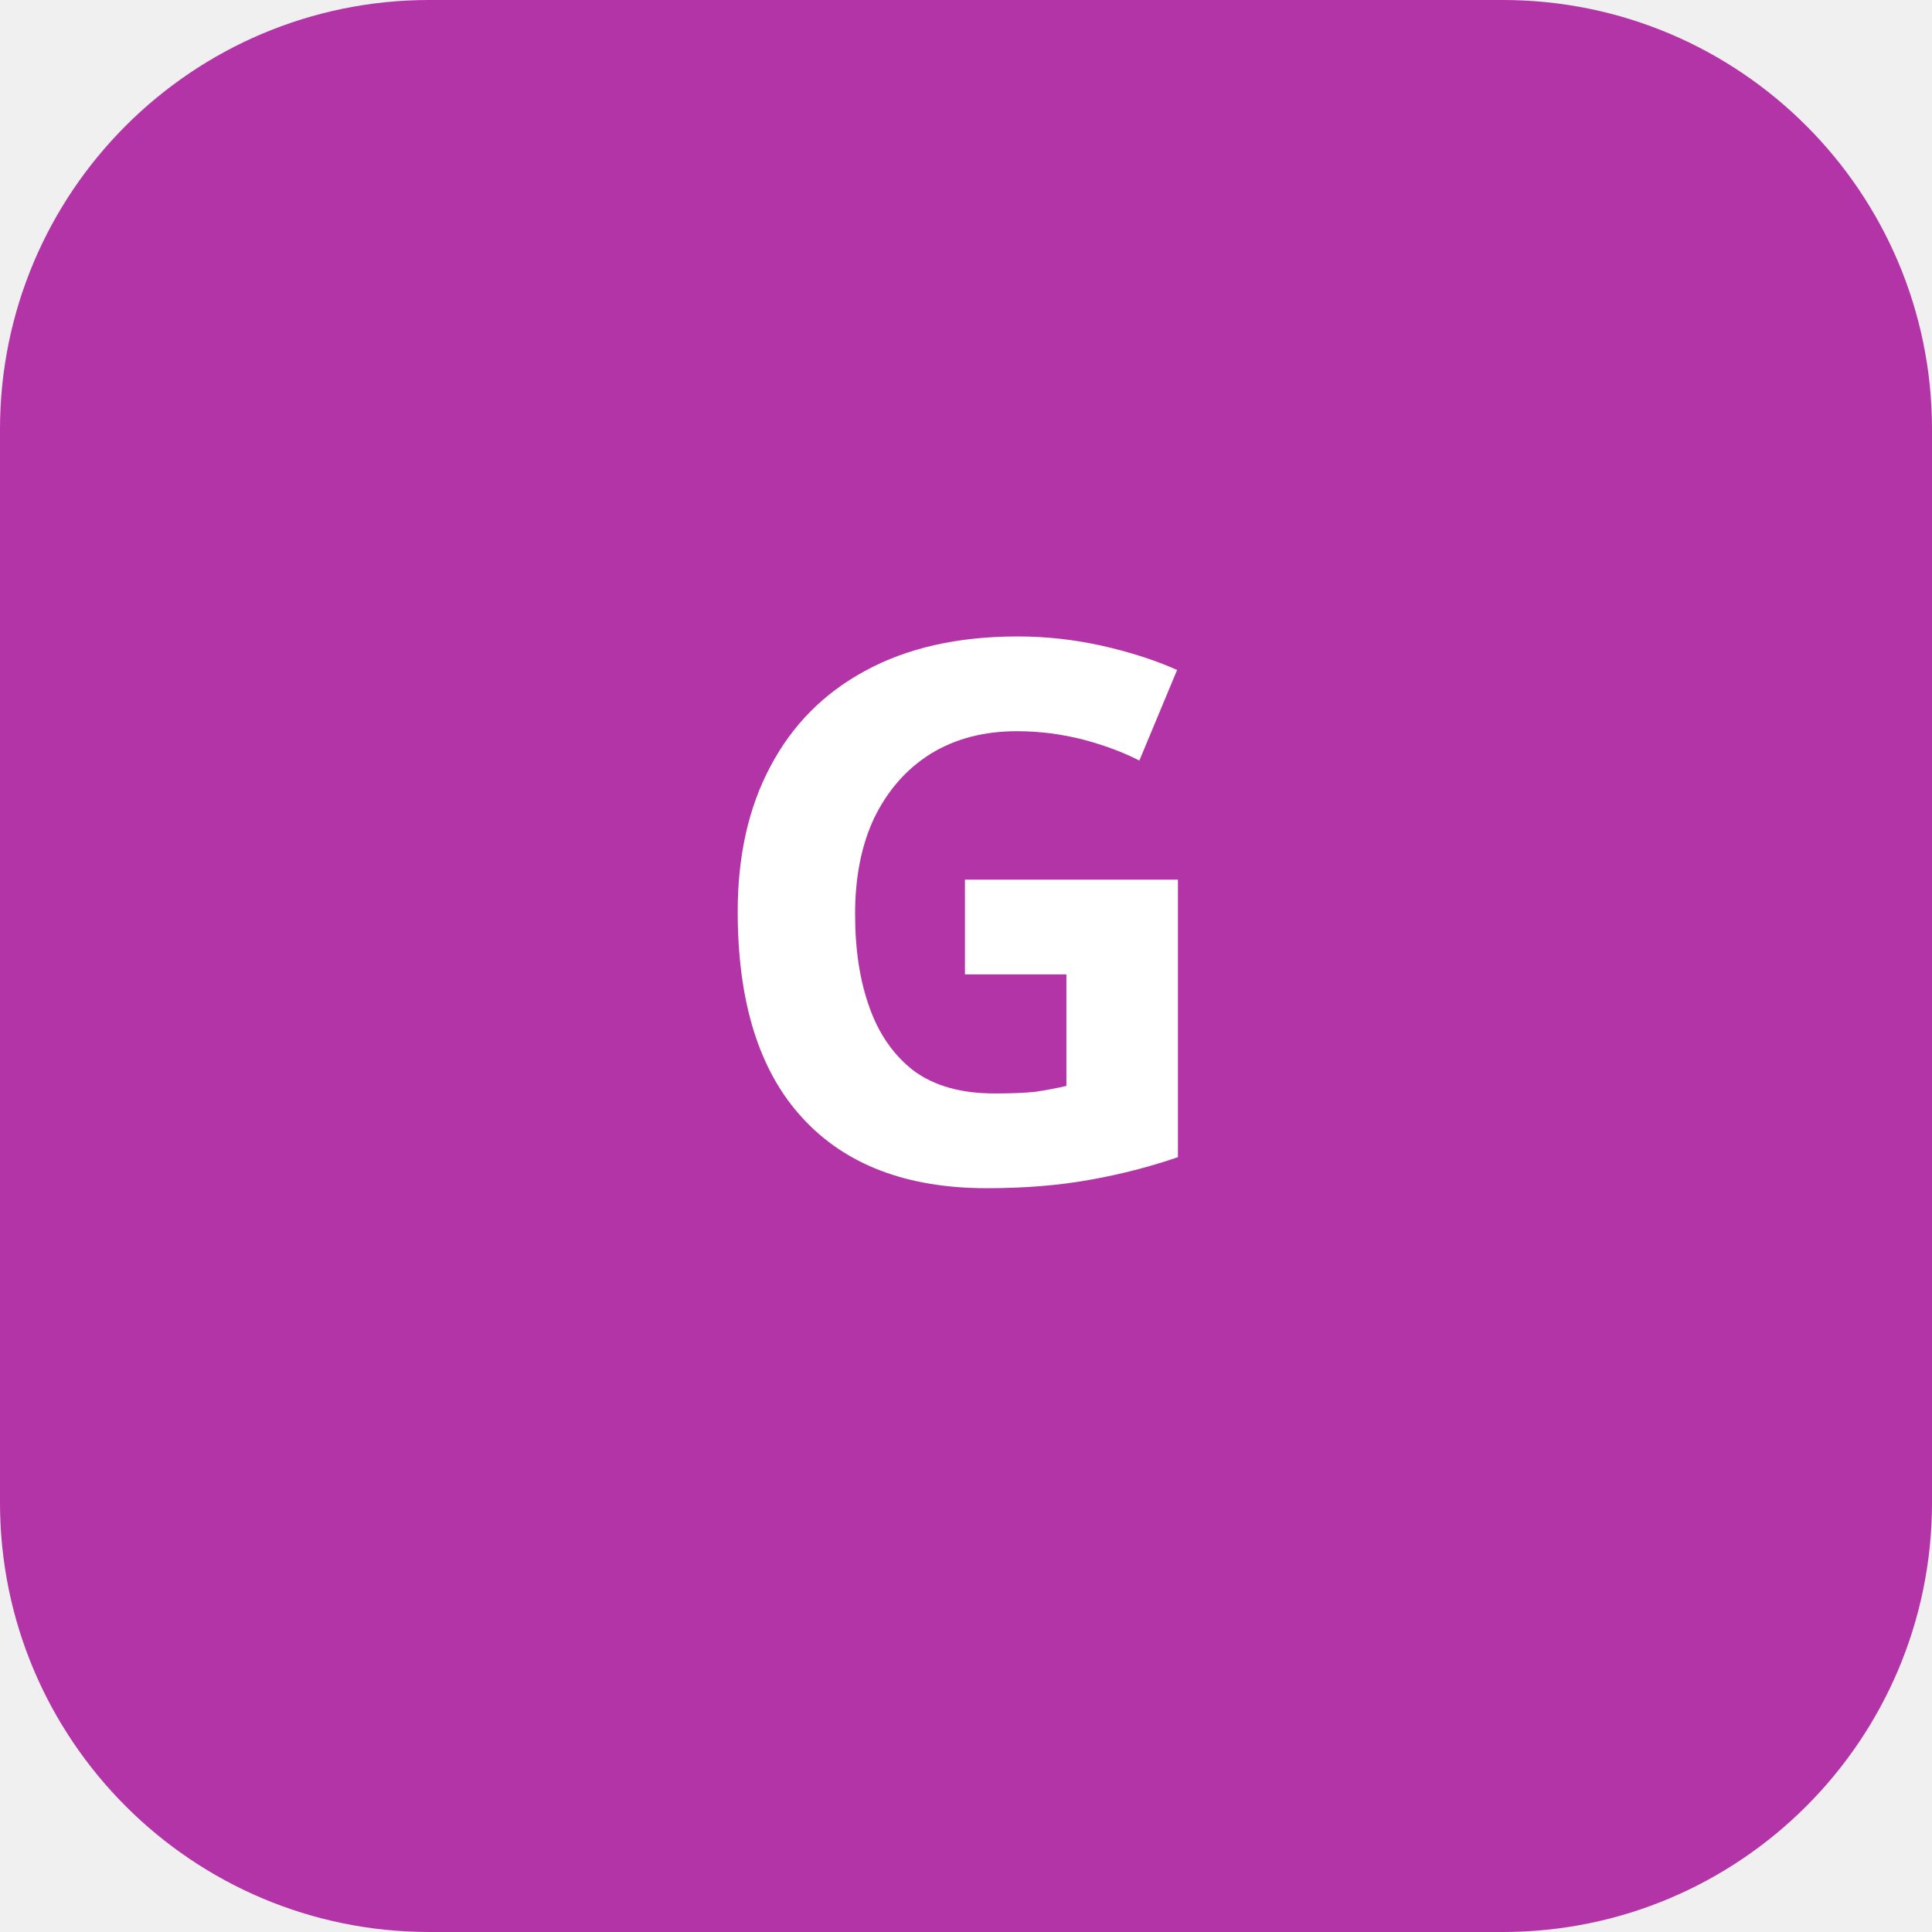
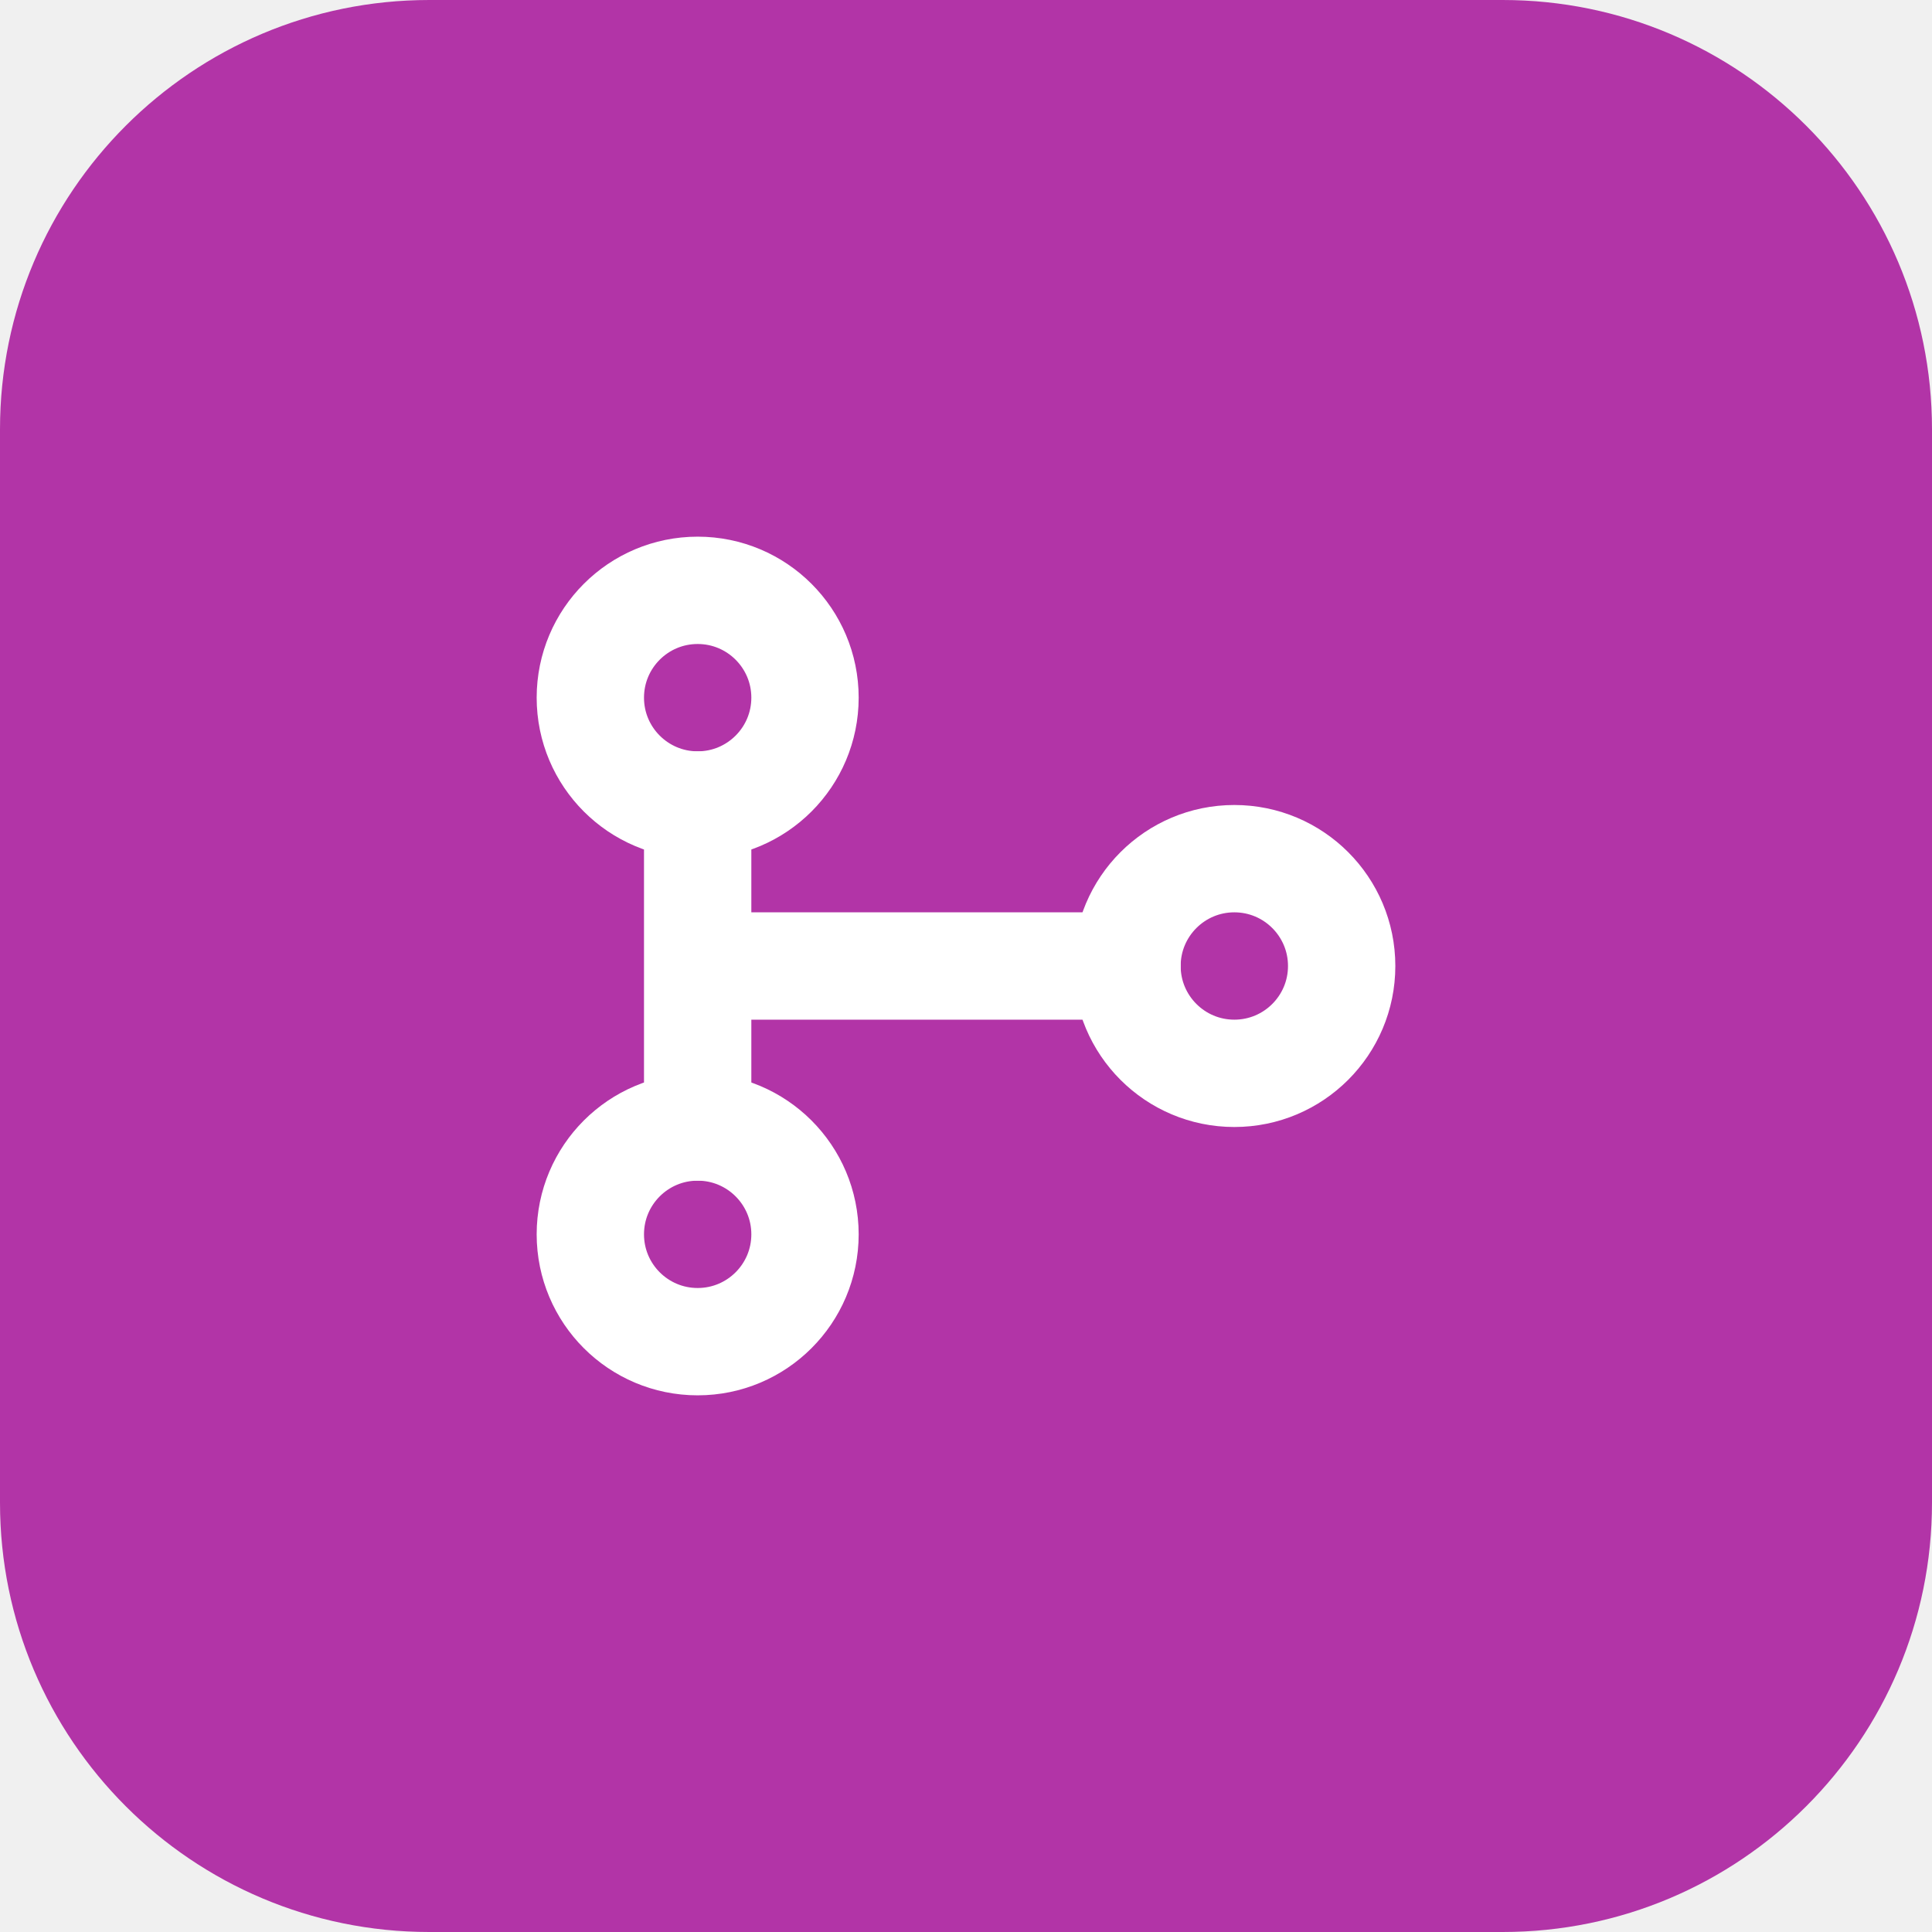
<svg xmlns="http://www.w3.org/2000/svg" viewBox="0 0 36 36" role="img" aria-label="git plugin logo">
  <rect x="0" y="0" width="36" height="36" rx="8" fill="hsl(305 55% 45%)" />
-   <text x="18" y="22" text-anchor="middle" font-family="ui-sans-serif, system-ui, sans-serif" font-size="14" font-weight="700" fill="#fff">G</text>
+   <g transform="translate(8 8)" stroke="#fff" stroke-width="2" fill="none" stroke-linecap="round" stroke-linejoin="round">
+     <circle cx="5" cy="5" r="2" />
+     <circle cx="5" cy="15" r="2" />
+     <circle cx="15" cy="10" r="2" />
+     <path d="M5 7v6M7 10h6M5 10h2" />
+   </g>
</svg>
